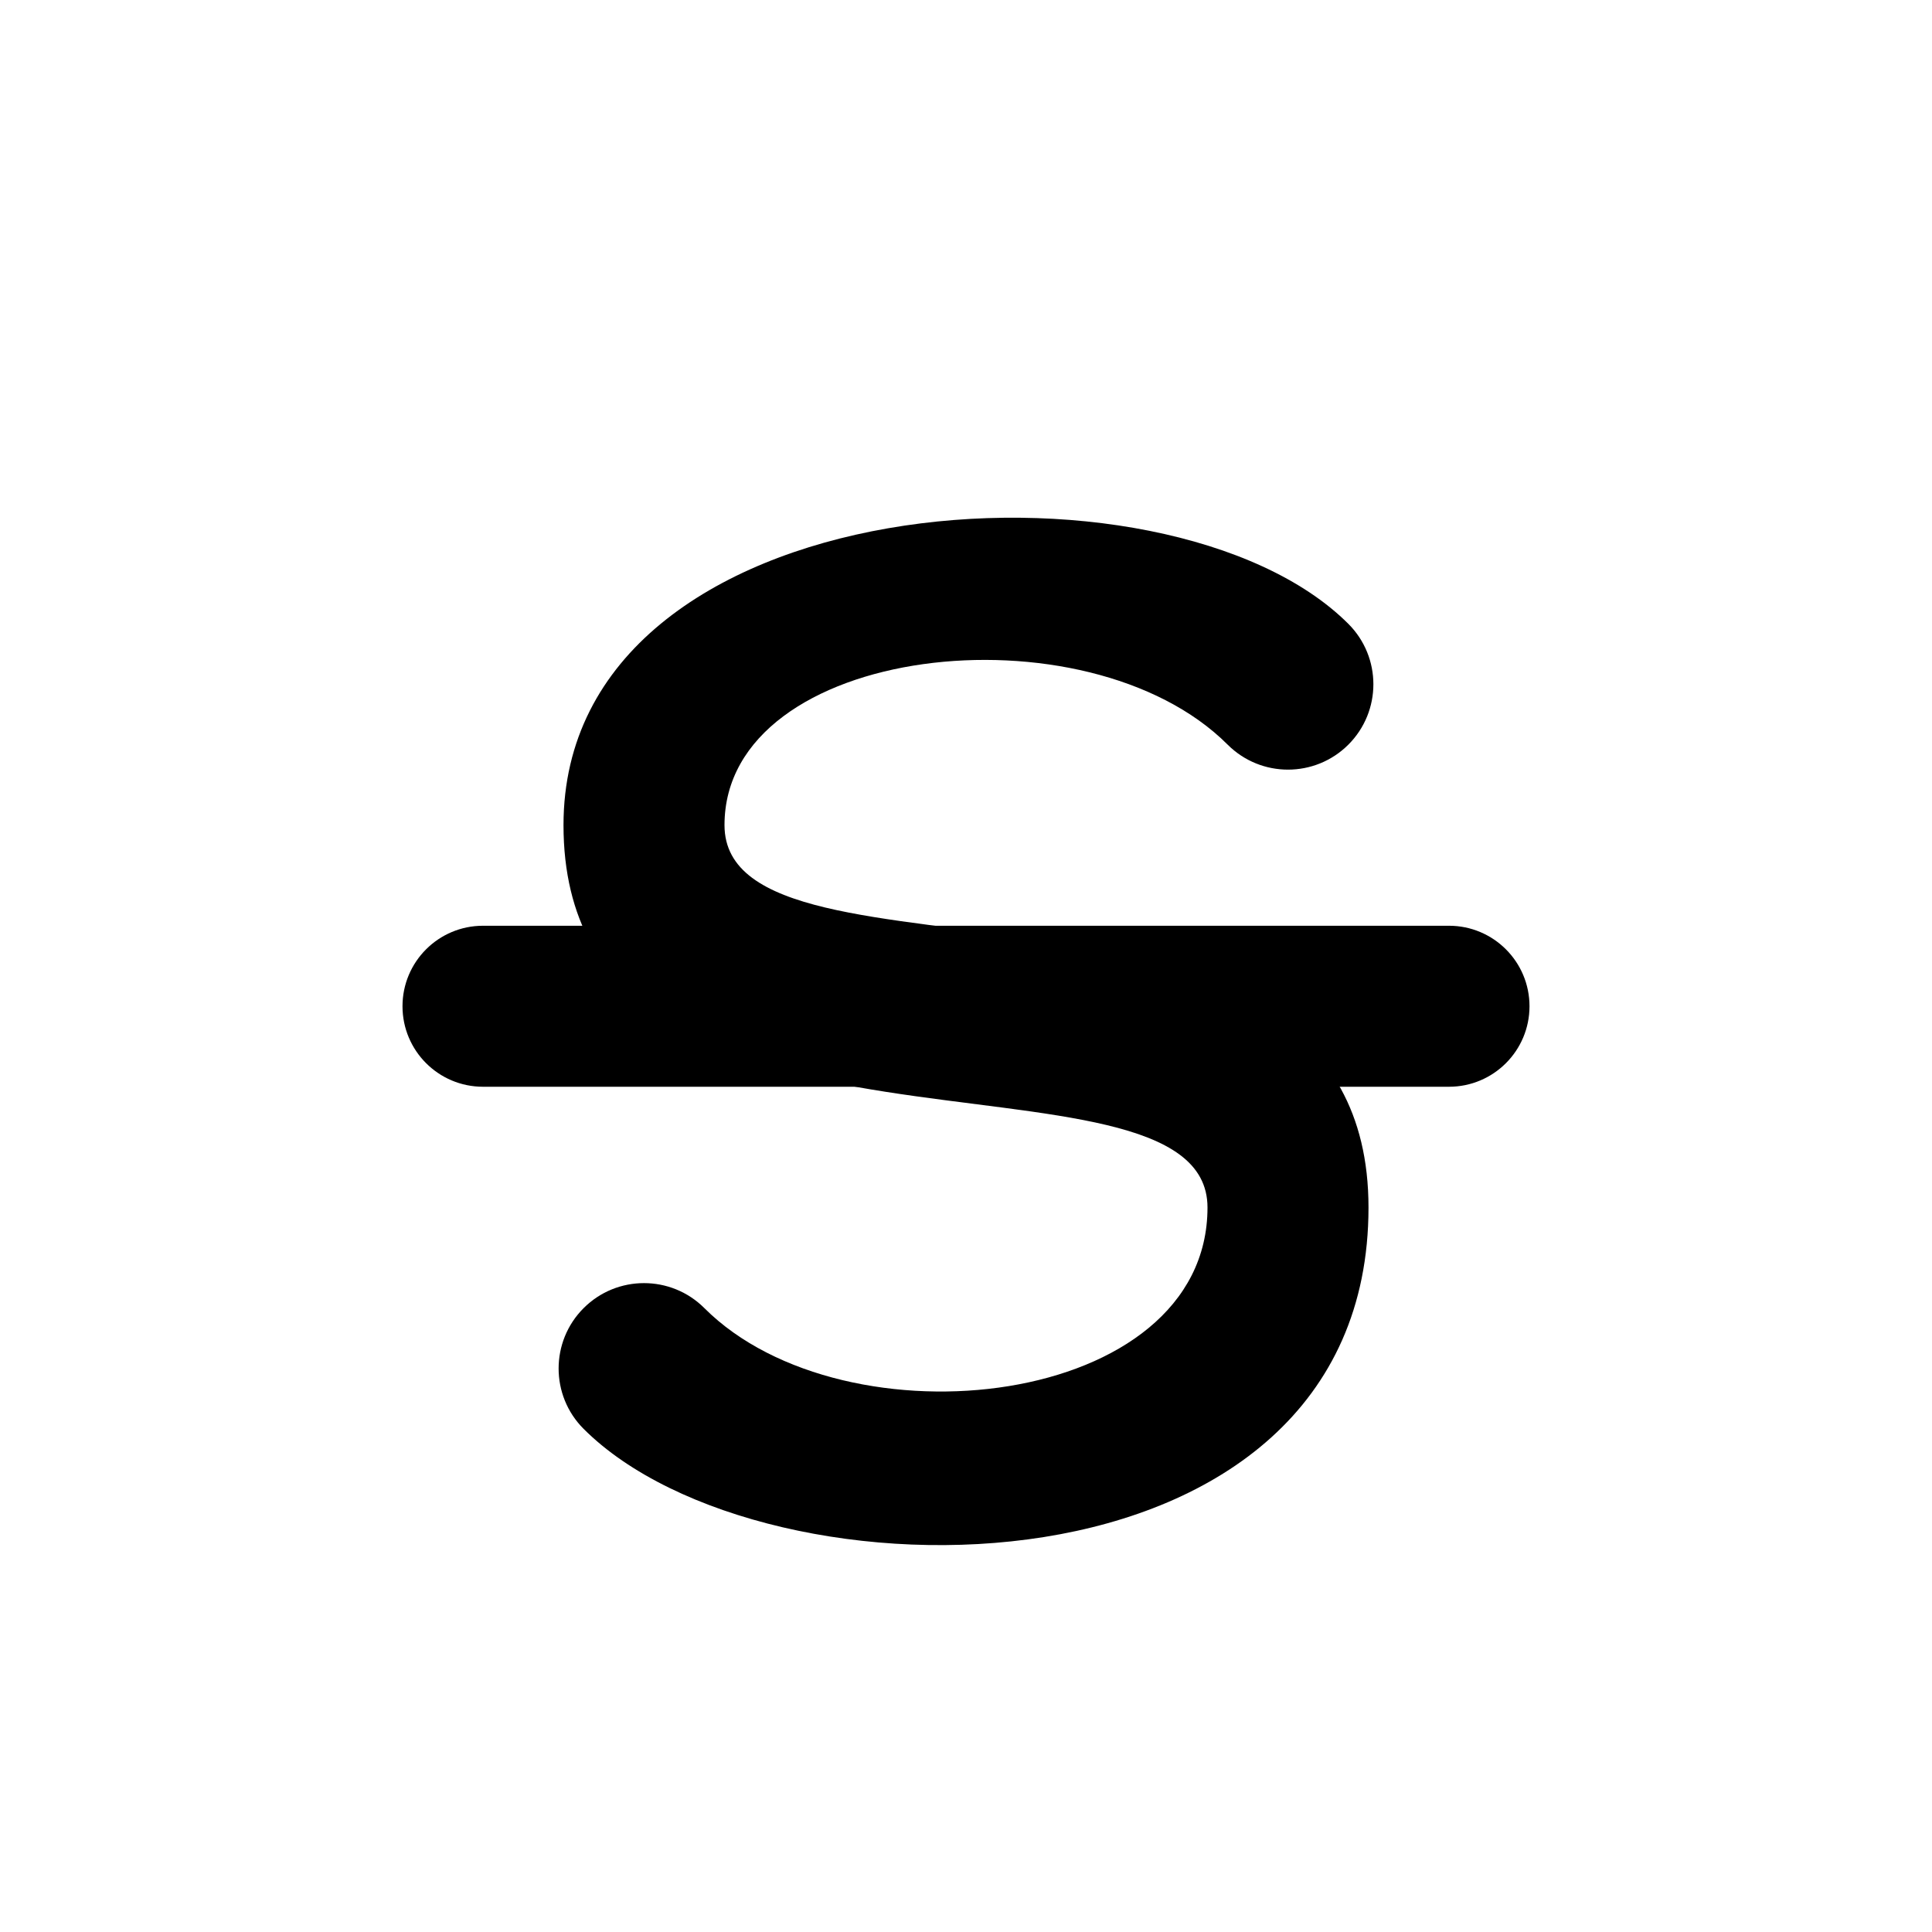
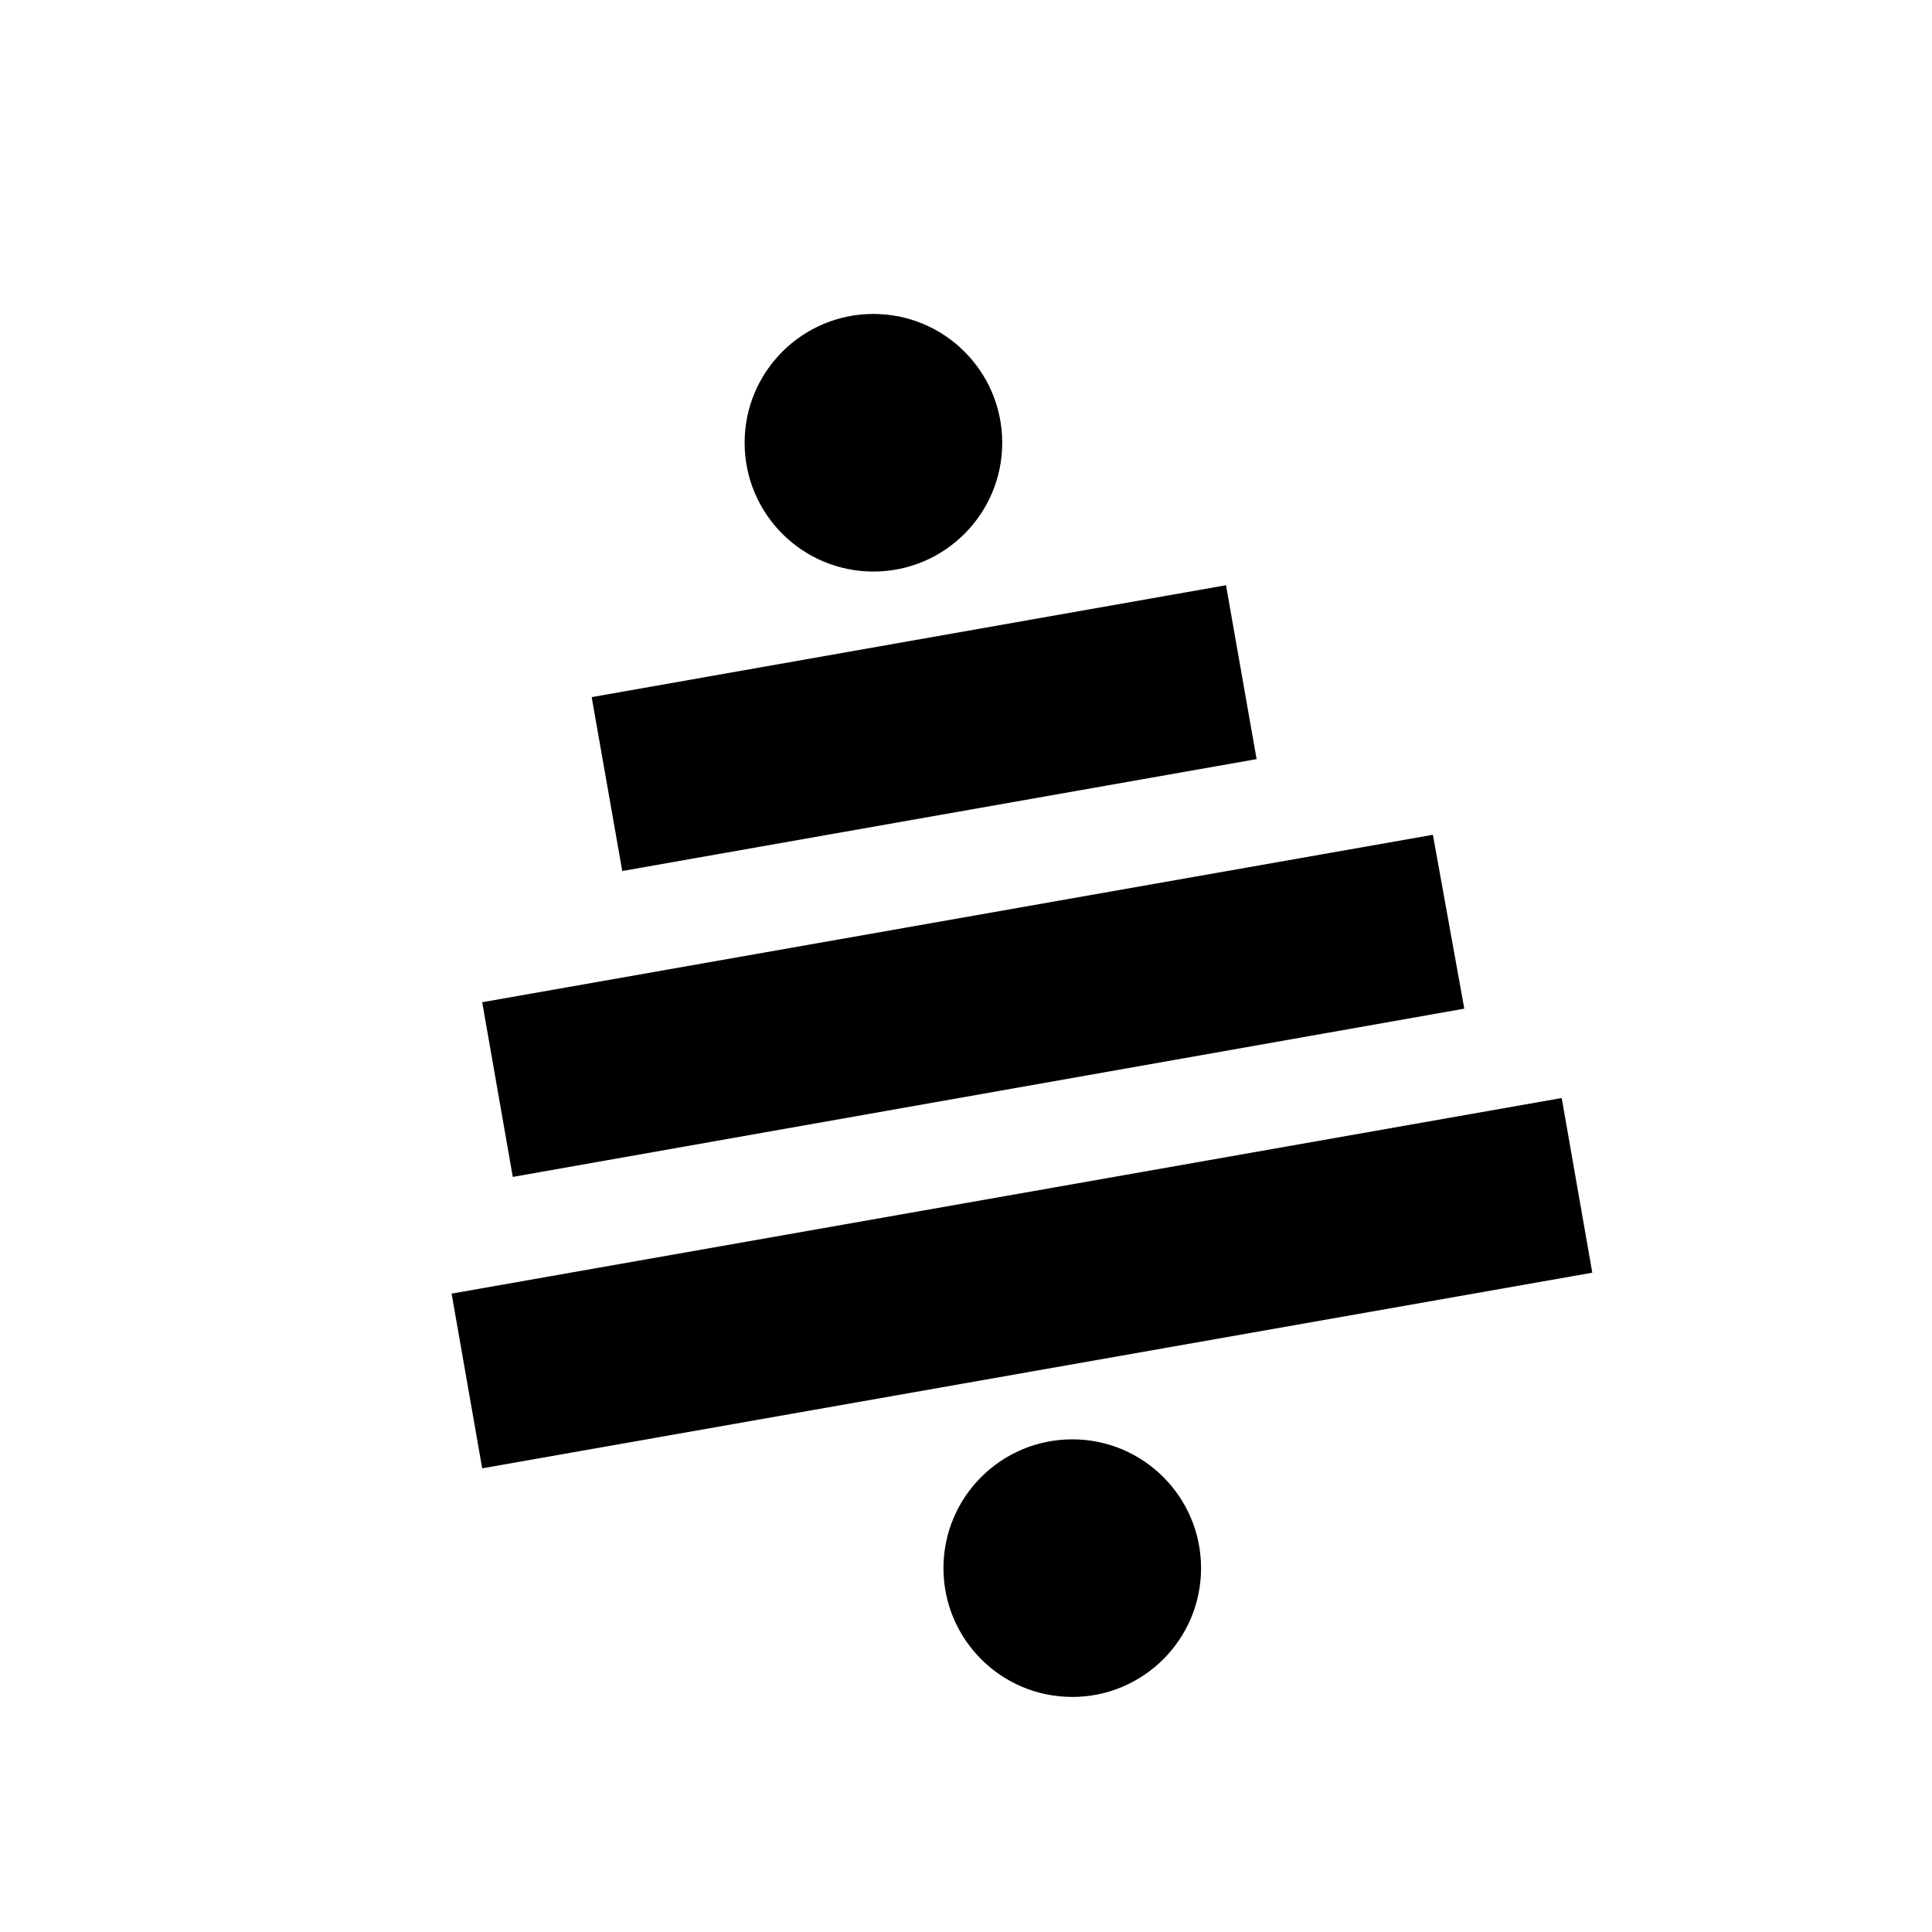
<svg xmlns="http://www.w3.org/2000/svg" viewBox="0 0 24 24" fill="currentColor" stroke="none">
-   <path d="M16.75 7.75C14.5 5.5 7 6 7 10.25C7 15 15 12.75 15 15C15 17.5 10.5 18 8.75 16.25A1 1 0 0 0 7.25 17.75C9.5 20 17 20 17 15C17 10.25 9 12.5 9 10.25C9 8 13.5 7.5 15.25 9.25A1 1 0 0 0 16.75 7.75Z" />
-   <path d="M6 11.5H18A1 1 0 0 1 18 13.5H6A1 1 0 0 1 6 11.5Z" />
+   <path d="M7.35 8.66 15.23 7.27 15.61 9.43 7.73 10.82Z M5.99 12.45 17.8 10.37 18.19 12.53 6.37 14.62Z M5.61 16.07 19.4 13.64 19.78 15.81 5.99 18.24Z" />
+   <circle cx="10.85" cy="5.5" r="1.6" />
+   <circle cx="13.32" cy="19.48" r="1.6" />
</svg>
